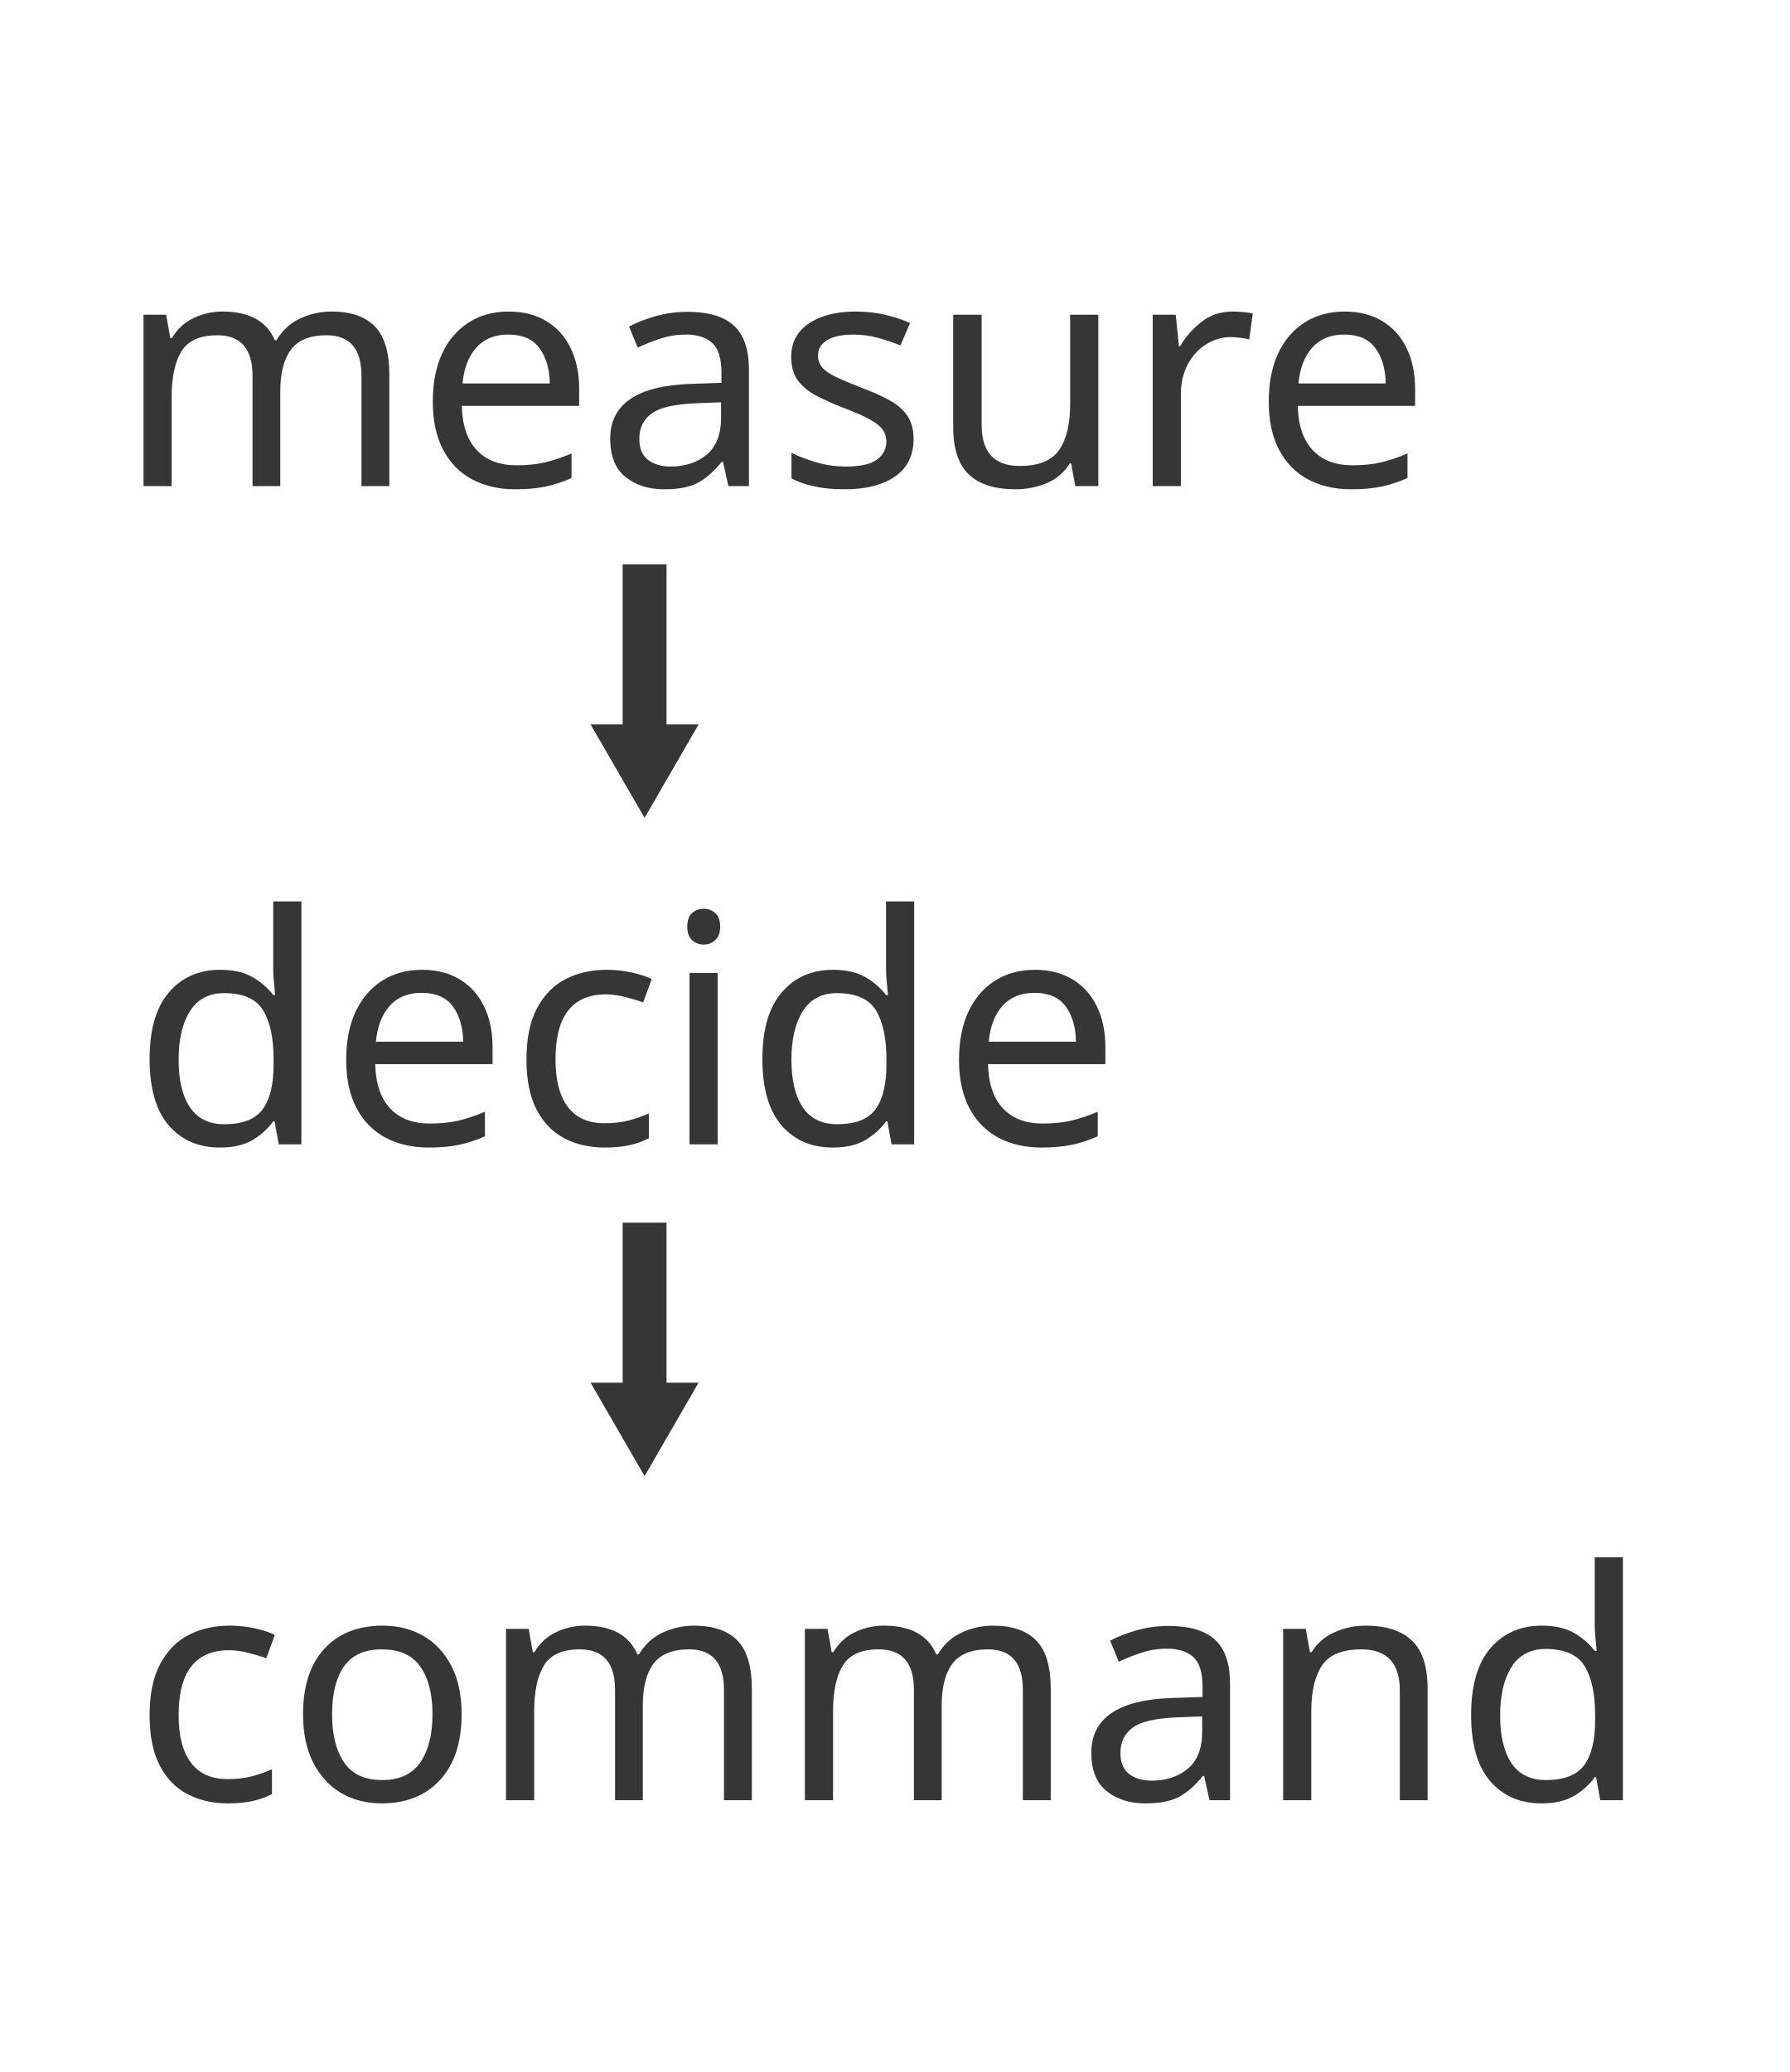
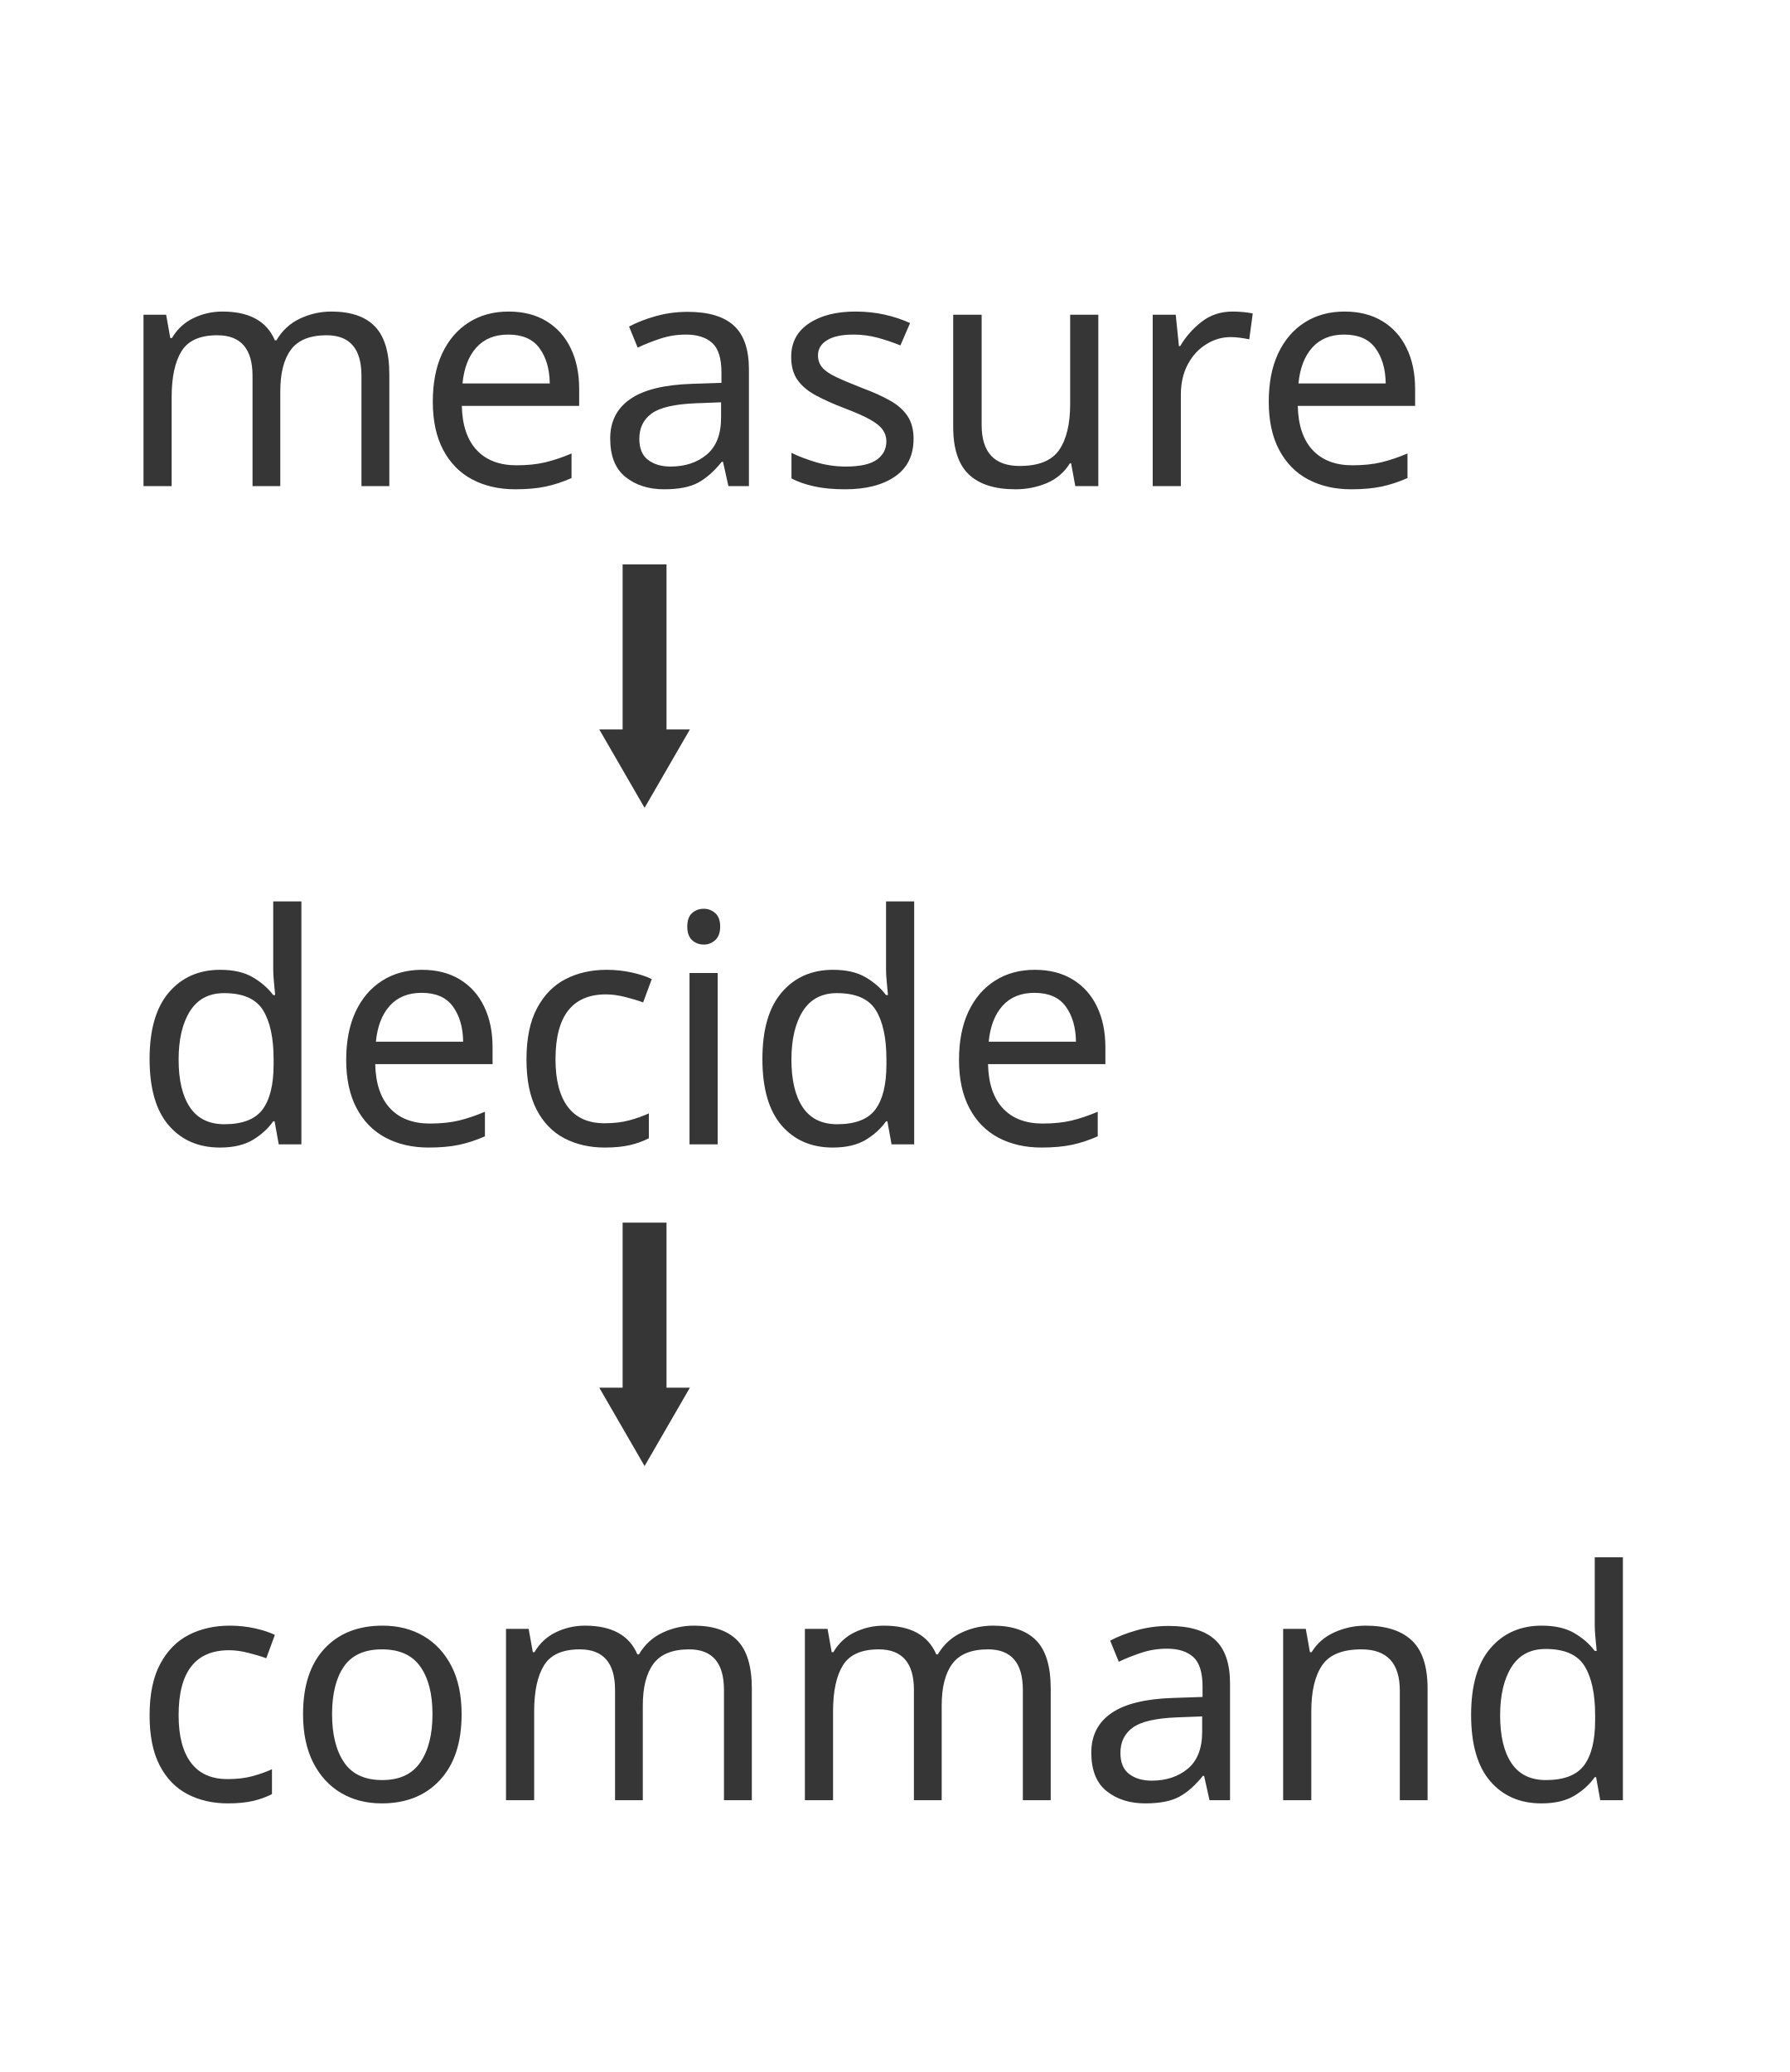
<svg xmlns="http://www.w3.org/2000/svg" width="81.564mm" height="94.435mm" viewBox="0 0 289.008 334.613" id="svg23768" version="1.1">
  <defs id="defs23770">
    <marker style="overflow:visible" id="marker30366" refX="0" refY="0" orient="auto">
      <path transform="scale(0.2,0.2)" style="fill:#363636;fill-opacity:1;fill-rule:evenodd;stroke:#363636;stroke-width:1pt;stroke-opacity:1" d="m 5.77,0 -8.65,5 0,-10 8.65,5 z" id="path30368" />
    </marker>
-     <marker style="overflow:visible" id="marker29826" refX="0" refY="0" orient="auto">
-       <path transform="scale(0.2,0.2)" style="fill:#363636;fill-opacity:1;fill-rule:evenodd;stroke:#363636;stroke-width:1pt;stroke-opacity:1" d="m 5.77,0 -8.65,5 0,-10 8.65,5 z" id="path29828" />
-     </marker>
    <marker style="overflow:visible" id="marker29403" refX="0" refY="0" orient="auto">
      <path transform="scale(0.2,0.2)" style="fill:#363636;fill-opacity:1;fill-rule:evenodd;stroke:#363636;stroke-width:1pt;stroke-opacity:1" d="m 5.77,0 -8.65,5 0,-10 8.65,5 z" id="path29405" />
-     </marker>
-     <marker orient="auto" refY="0" refX="0" id="TriangleOutS" style="overflow:visible">
-       <path id="path28608" d="m 5.77,0 -8.65,5 0,-10 8.65,5 z" style="fill:#363636;fill-opacity:1;fill-rule:evenodd;stroke:#363636;stroke-width:1pt;stroke-opacity:1" transform="scale(0.2,0.2)" />
    </marker>
    <marker style="overflow:visible" id="InfiniteLineEnd" refX="0" refY="0" orient="auto">
      <g id="g28695" style="fill:#363636;fill-opacity:1;stroke:#363636;stroke-opacity:1">
        <circle id="circle28697" r="0.8" cy="0" cx="3" style="fill:#363636;fill-opacity:1;stroke:#363636;stroke-opacity:1" />
        <circle id="circle28699" r="0.8" cy="0" cx="6.5" style="fill:#363636;fill-opacity:1;stroke:#363636;stroke-opacity:1" />
        <circle id="circle28701" r="0.8" cy="0" cx="10" style="fill:#363636;fill-opacity:1;stroke:#363636;stroke-opacity:1" />
      </g>
    </marker>
    <marker orient="auto" refY="0" refX="0" id="CurveOut" style="overflow:visible">
      <path id="path28647" d="m -5.413,-5.046 c 2.76,0 5,2.24 5,5 0,2.76 -2.24,5 -5,5" style="fill:#363636;fill-opacity:1;fill-rule:evenodd;stroke:#363636;stroke-width:1pt;stroke-opacity:1" transform="scale(0.6,0.6)" />
    </marker>
    <marker orient="auto" refY="0" refX="0" id="Arrow2Send" style="overflow:visible">
      <path id="path28493" style="fill:#363636;fill-opacity:1;fill-rule:evenodd;stroke:#363636;stroke-width:0.625;stroke-linejoin:round;stroke-opacity:1" d="M 8.719,4.034 -2.207,0.016 8.719,-4.002 c -1.745,2.372 -1.735,5.617 -6e-7,8.035 z" transform="matrix(-0.3,0,0,-0.3,0.69,0)" />
    </marker>
    <marker orient="auto" refY="0" refX="0" id="TriangleOutM" style="overflow:visible">
      <path id="path28605" d="m 5.77,0 -8.65,5 0,-10 8.65,5 z" style="fill:#363636;fill-opacity:1;fill-rule:evenodd;stroke:#363636;stroke-width:1pt;stroke-opacity:1" transform="scale(0.4,0.4)" />
    </marker>
  </defs>
  <g id="layer1" transform="translate(-354.39,-277.8279)">
    <text id="text8262" y="356.332" x="373.177" style="font-style:normal;font-variant:normal;font-weight:normal;font-stretch:normal;font-size:51.631px;line-height:125%;font-family:motsera;-inkscape-font-specification:motsera;letter-spacing:0px;word-spacing:0px;fill:#363636;fill-opacity:1;stroke:none;stroke-width:1px;stroke-linecap:butt;stroke-linejoin:miter;stroke-opacity:1" xml:space="preserve">
      <tspan style="font-style:normal;font-variant:normal;font-weight:500;font-stretch:normal;font-family:Montserrat;-inkscape-font-specification:'Montserrat Medium';fill:#363636;fill-opacity:1;stroke:none;stroke-opacity:1" y="356.332" x="373.177" id="tspan8264">measure</tspan>
    </text>
    <text xml:space="preserve" style="font-style:normal;font-variant:normal;font-weight:normal;font-stretch:normal;font-size:51.631px;line-height:125%;font-family:motsera;-inkscape-font-specification:motsera;letter-spacing:0px;word-spacing:0px;fill:#363636;fill-opacity:1;stroke:none;stroke-width:1px;stroke-linecap:butt;stroke-linejoin:miter;stroke-opacity:1;" x="375.707" y="462.631" id="text28353">
      <tspan id="tspan28355" x="375.707" y="462.631" style="font-style:normal;font-variant:normal;font-weight:500;font-stretch:normal;font-family:Montserrat;-inkscape-font-specification:'Montserrat Medium';fill:#363636;fill-opacity:1;stroke:none;stroke-opacity:1;">decide</tspan>
    </text>
    <text id="text28357" y="568.543" x="375.707" style="font-style:normal;font-variant:normal;font-weight:normal;font-stretch:normal;font-size:51.631px;line-height:125%;font-family:motsera;-inkscape-font-specification:motsera;letter-spacing:0px;word-spacing:0px;fill:#363636;fill-opacity:1;stroke:none;stroke-width:1px;stroke-linecap:butt;stroke-linejoin:miter;stroke-opacity:1" xml:space="preserve">
      <tspan style="font-style:normal;font-variant:normal;font-weight:500;font-stretch:normal;font-family:Montserrat;-inkscape-font-specification:'Montserrat Medium';fill:#363636;fill-opacity:1;stroke:none;stroke-opacity:1" y="568.543" x="375.707" id="tspan28359">command</tspan>
    </text>
-     <path id="path8268" d="m 458.498,368.977 0,30.865" style="fill:#363636;fill-opacity:1;fill-rule:evenodd;stroke:#363636;stroke-width:7.087;stroke-linecap:butt;stroke-linejoin:miter;stroke-miterlimit:4;stroke-dasharray:none;stroke-opacity:1;marker-end:url(#TriangleOutS)" />
-     <path style="fill:#363636;fill-opacity:1;fill-rule:evenodd;stroke:#363636;stroke-width:7.087;stroke-linecap:butt;stroke-linejoin:miter;stroke-miterlimit:4;stroke-dasharray:none;stroke-opacity:1;marker-end:url(#marker29826)" d="m 458.498,475.277 0,30.865" id="path29824" />
+     <g id="g6163">
+       <path style="color:#000000;font-style:normal;font-variant:normal;font-weight:normal;font-stretch:normal;font-size:medium;line-height:normal;font-family:sans-serif;text-indent:0;text-align:start;text-decoration:none;text-decoration-line:none;text-decoration-style:solid;text-decoration-color:#000000;letter-spacing:normal;word-spacing:normal;text-transform:none;direction:ltr;block-progression:tb;writing-mode:lr-tb;baseline-shift:baseline;text-anchor:start;white-space:normal;clip-rule:nonzero;display:inline;overflow:visible;visibility:visible;opacity:1;isolation:auto;mix-blend-mode:normal;color-interpolation:sRGB;color-interpolation-filters:linearRGB;solid-color:#000000;solid-opacity:1;fill:#363636;fill-opacity:1;fill-rule:evenodd;stroke:none;stroke-width:7.087;stroke-linecap:butt;stroke-linejoin:miter;stroke-miterlimit:4;stroke-dasharray:none;stroke-dashoffset:0;stroke-opacity:1;color-rendering:auto;image-rendering:auto;shape-rendering:auto;text-rendering:auto;enable-background:accumulate" d="m 454.953,368.977 0,30.865 7.088,0 0,-30.865 -7.088,0 z" id="path8268" />
+       <path style="fill:#363636;fill-opacity:1;fill-rule:evenodd;stroke:#363636;stroke-width:0.2pt;stroke-opacity:1" d="m 458.498,408.021 -7.087,-12.261 14.174,0 -7.087,12.261 z" id="path6169" />
+     </g>
+     <g id="g6149">
+       <path style="color:#000000;font-style:normal;font-variant:normal;font-weight:normal;font-stretch:normal;font-size:medium;line-height:normal;font-family:sans-serif;text-indent:0;text-align:start;text-decoration:none;text-decoration-line:none;text-decoration-style:solid;text-decoration-color:#000000;letter-spacing:normal;word-spacing:normal;text-transform:none;direction:ltr;block-progression:tb;writing-mode:lr-tb;baseline-shift:baseline;text-anchor:start;white-space:normal;clip-rule:nonzero;display:inline;overflow:visible;visibility:visible;opacity:1;isolation:auto;mix-blend-mode:normal;color-interpolation:sRGB;color-interpolation-filters:linearRGB;solid-color:#000000;solid-opacity:1;fill:#363636;fill-opacity:1;fill-rule:evenodd;stroke:none;stroke-width:7.087;stroke-linecap:butt;stroke-linejoin:miter;stroke-miterlimit:4;stroke-dasharray:none;stroke-dashoffset:0;stroke-opacity:1;color-rendering:auto;image-rendering:auto;shape-rendering:auto;text-rendering:auto;enable-background:accumulate" d="m 454.953,475.277 0,30.865 7.088,0 0,-30.865 -7.088,0 z" id="path29824" />
+       <path id="path6155" d="m 458.498,514.32 -7.087,-12.261 14.174,0 -7.087,12.261 z" style="fill:#363636;fill-opacity:1;fill-rule:evenodd;stroke:#363636;stroke-width:0.2pt;stroke-opacity:1" />
+     </g>
  </g>
</svg>
